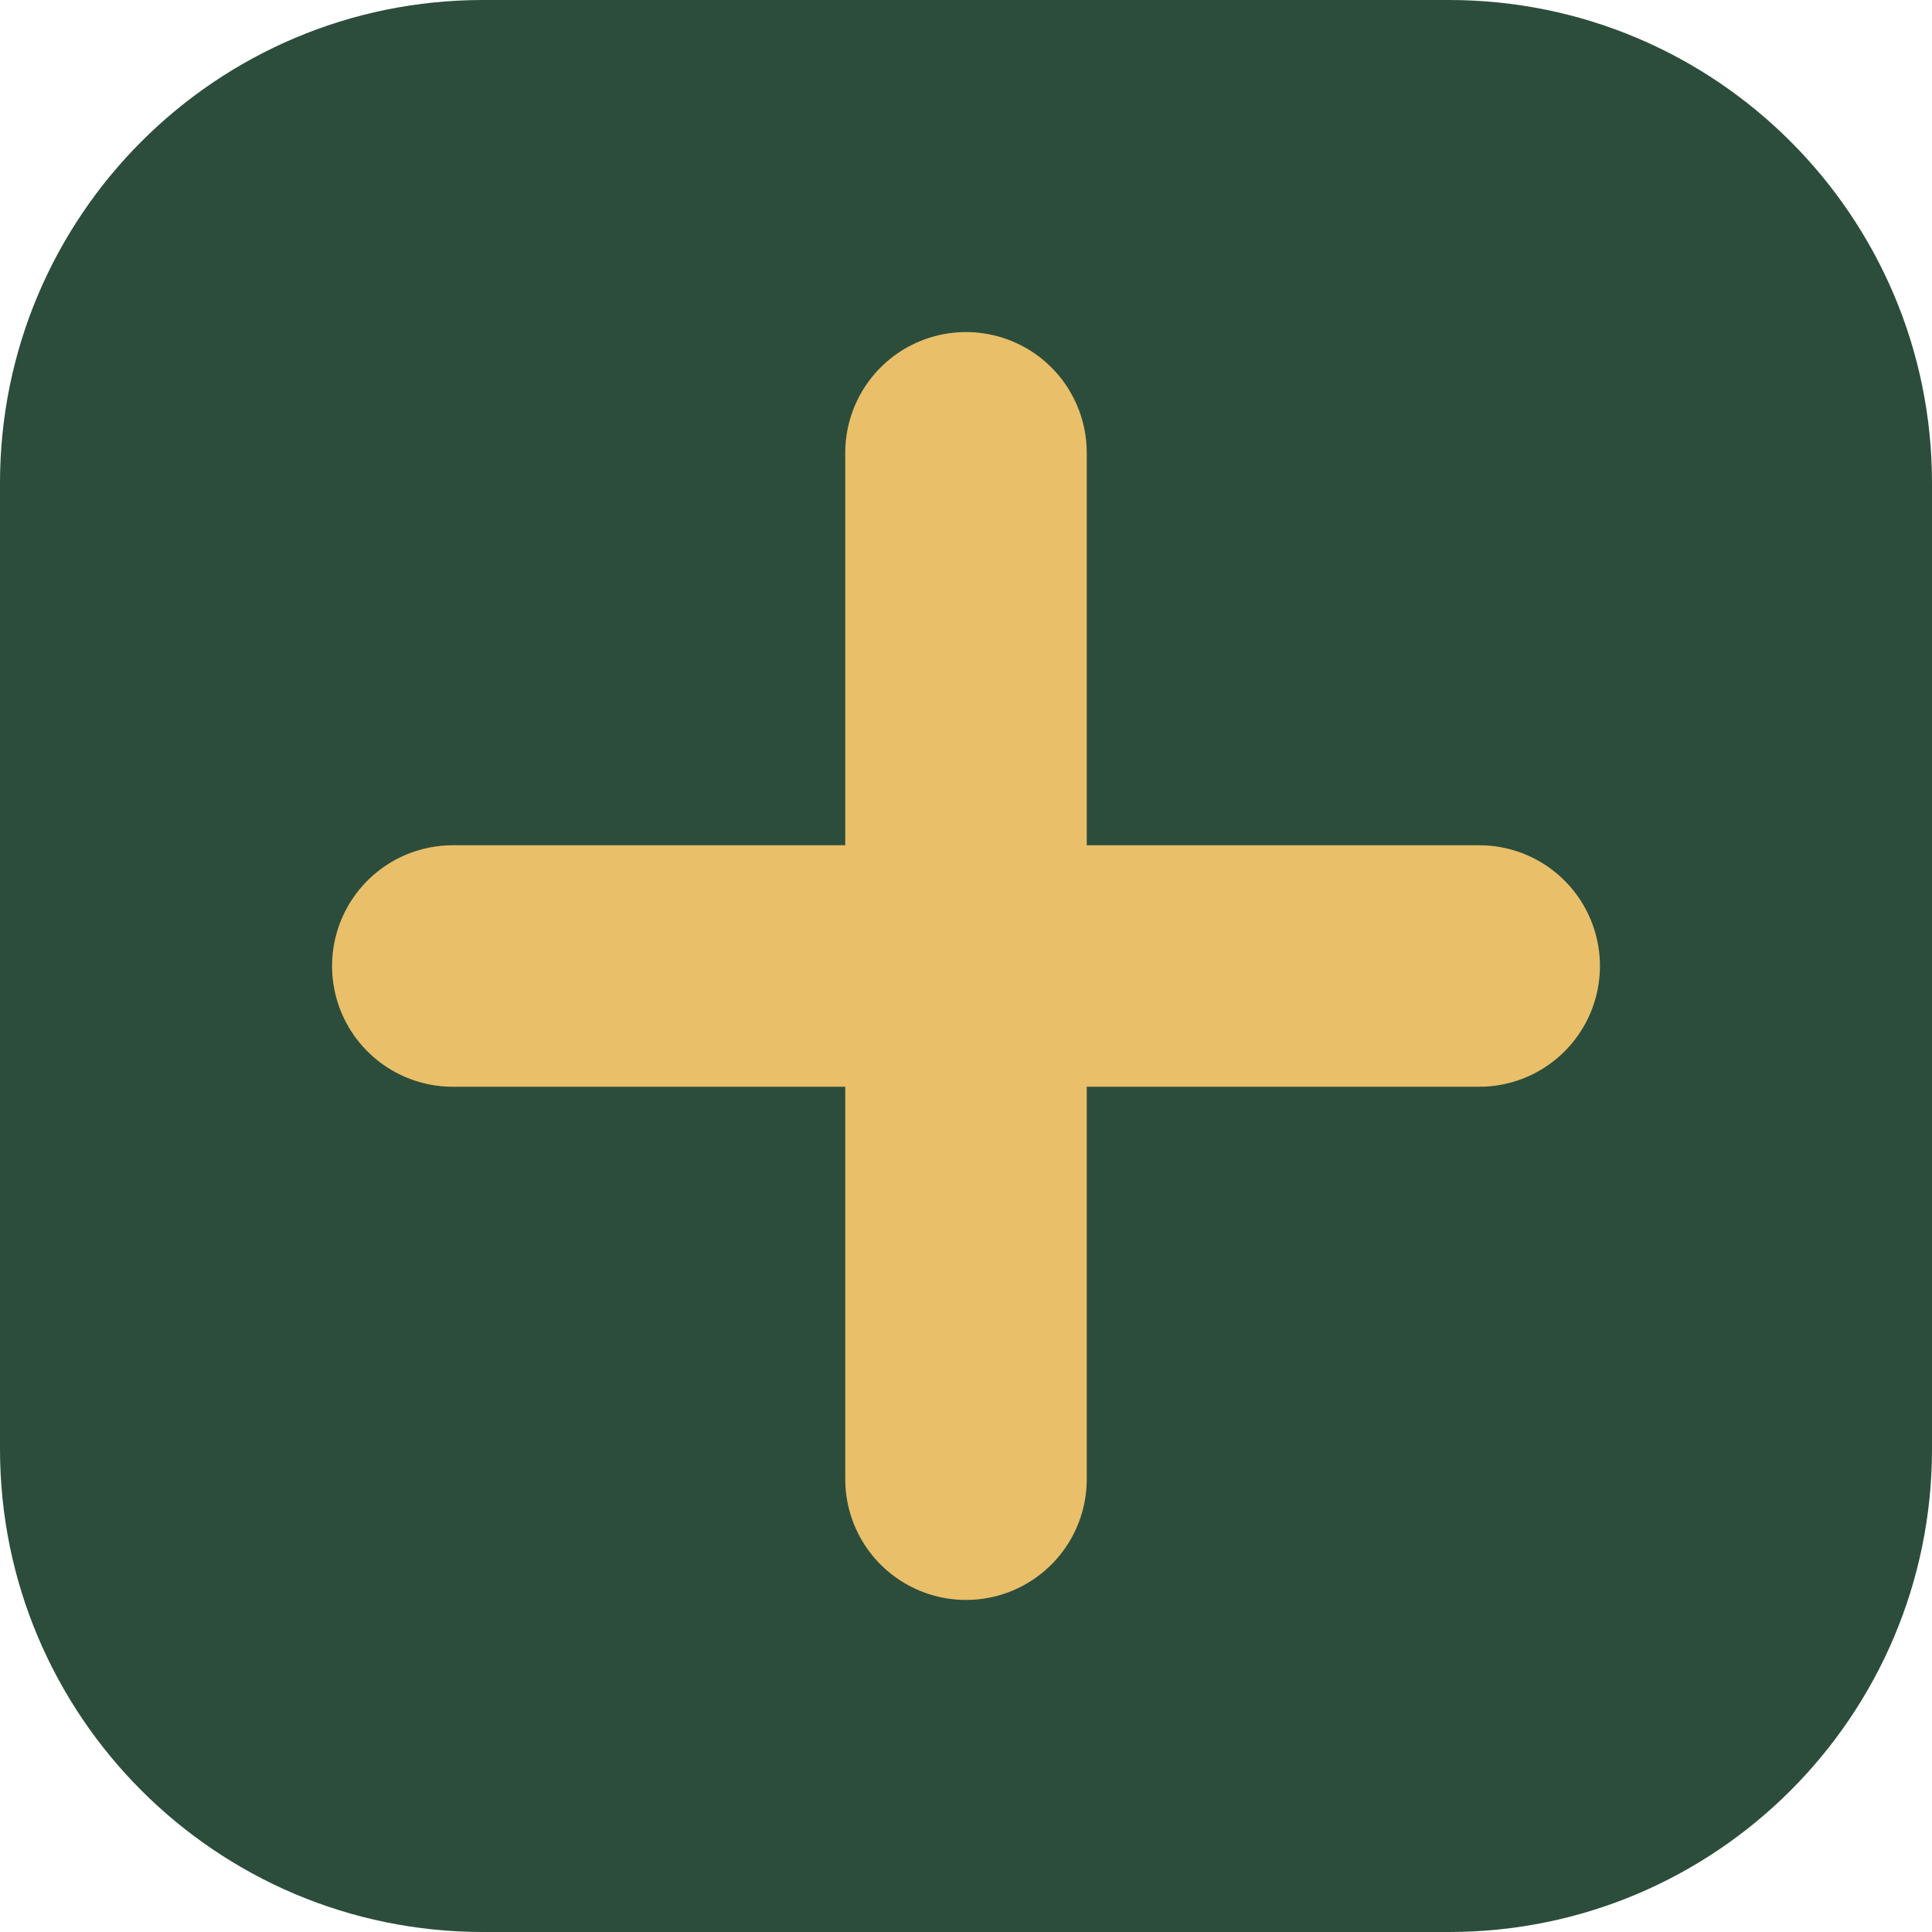
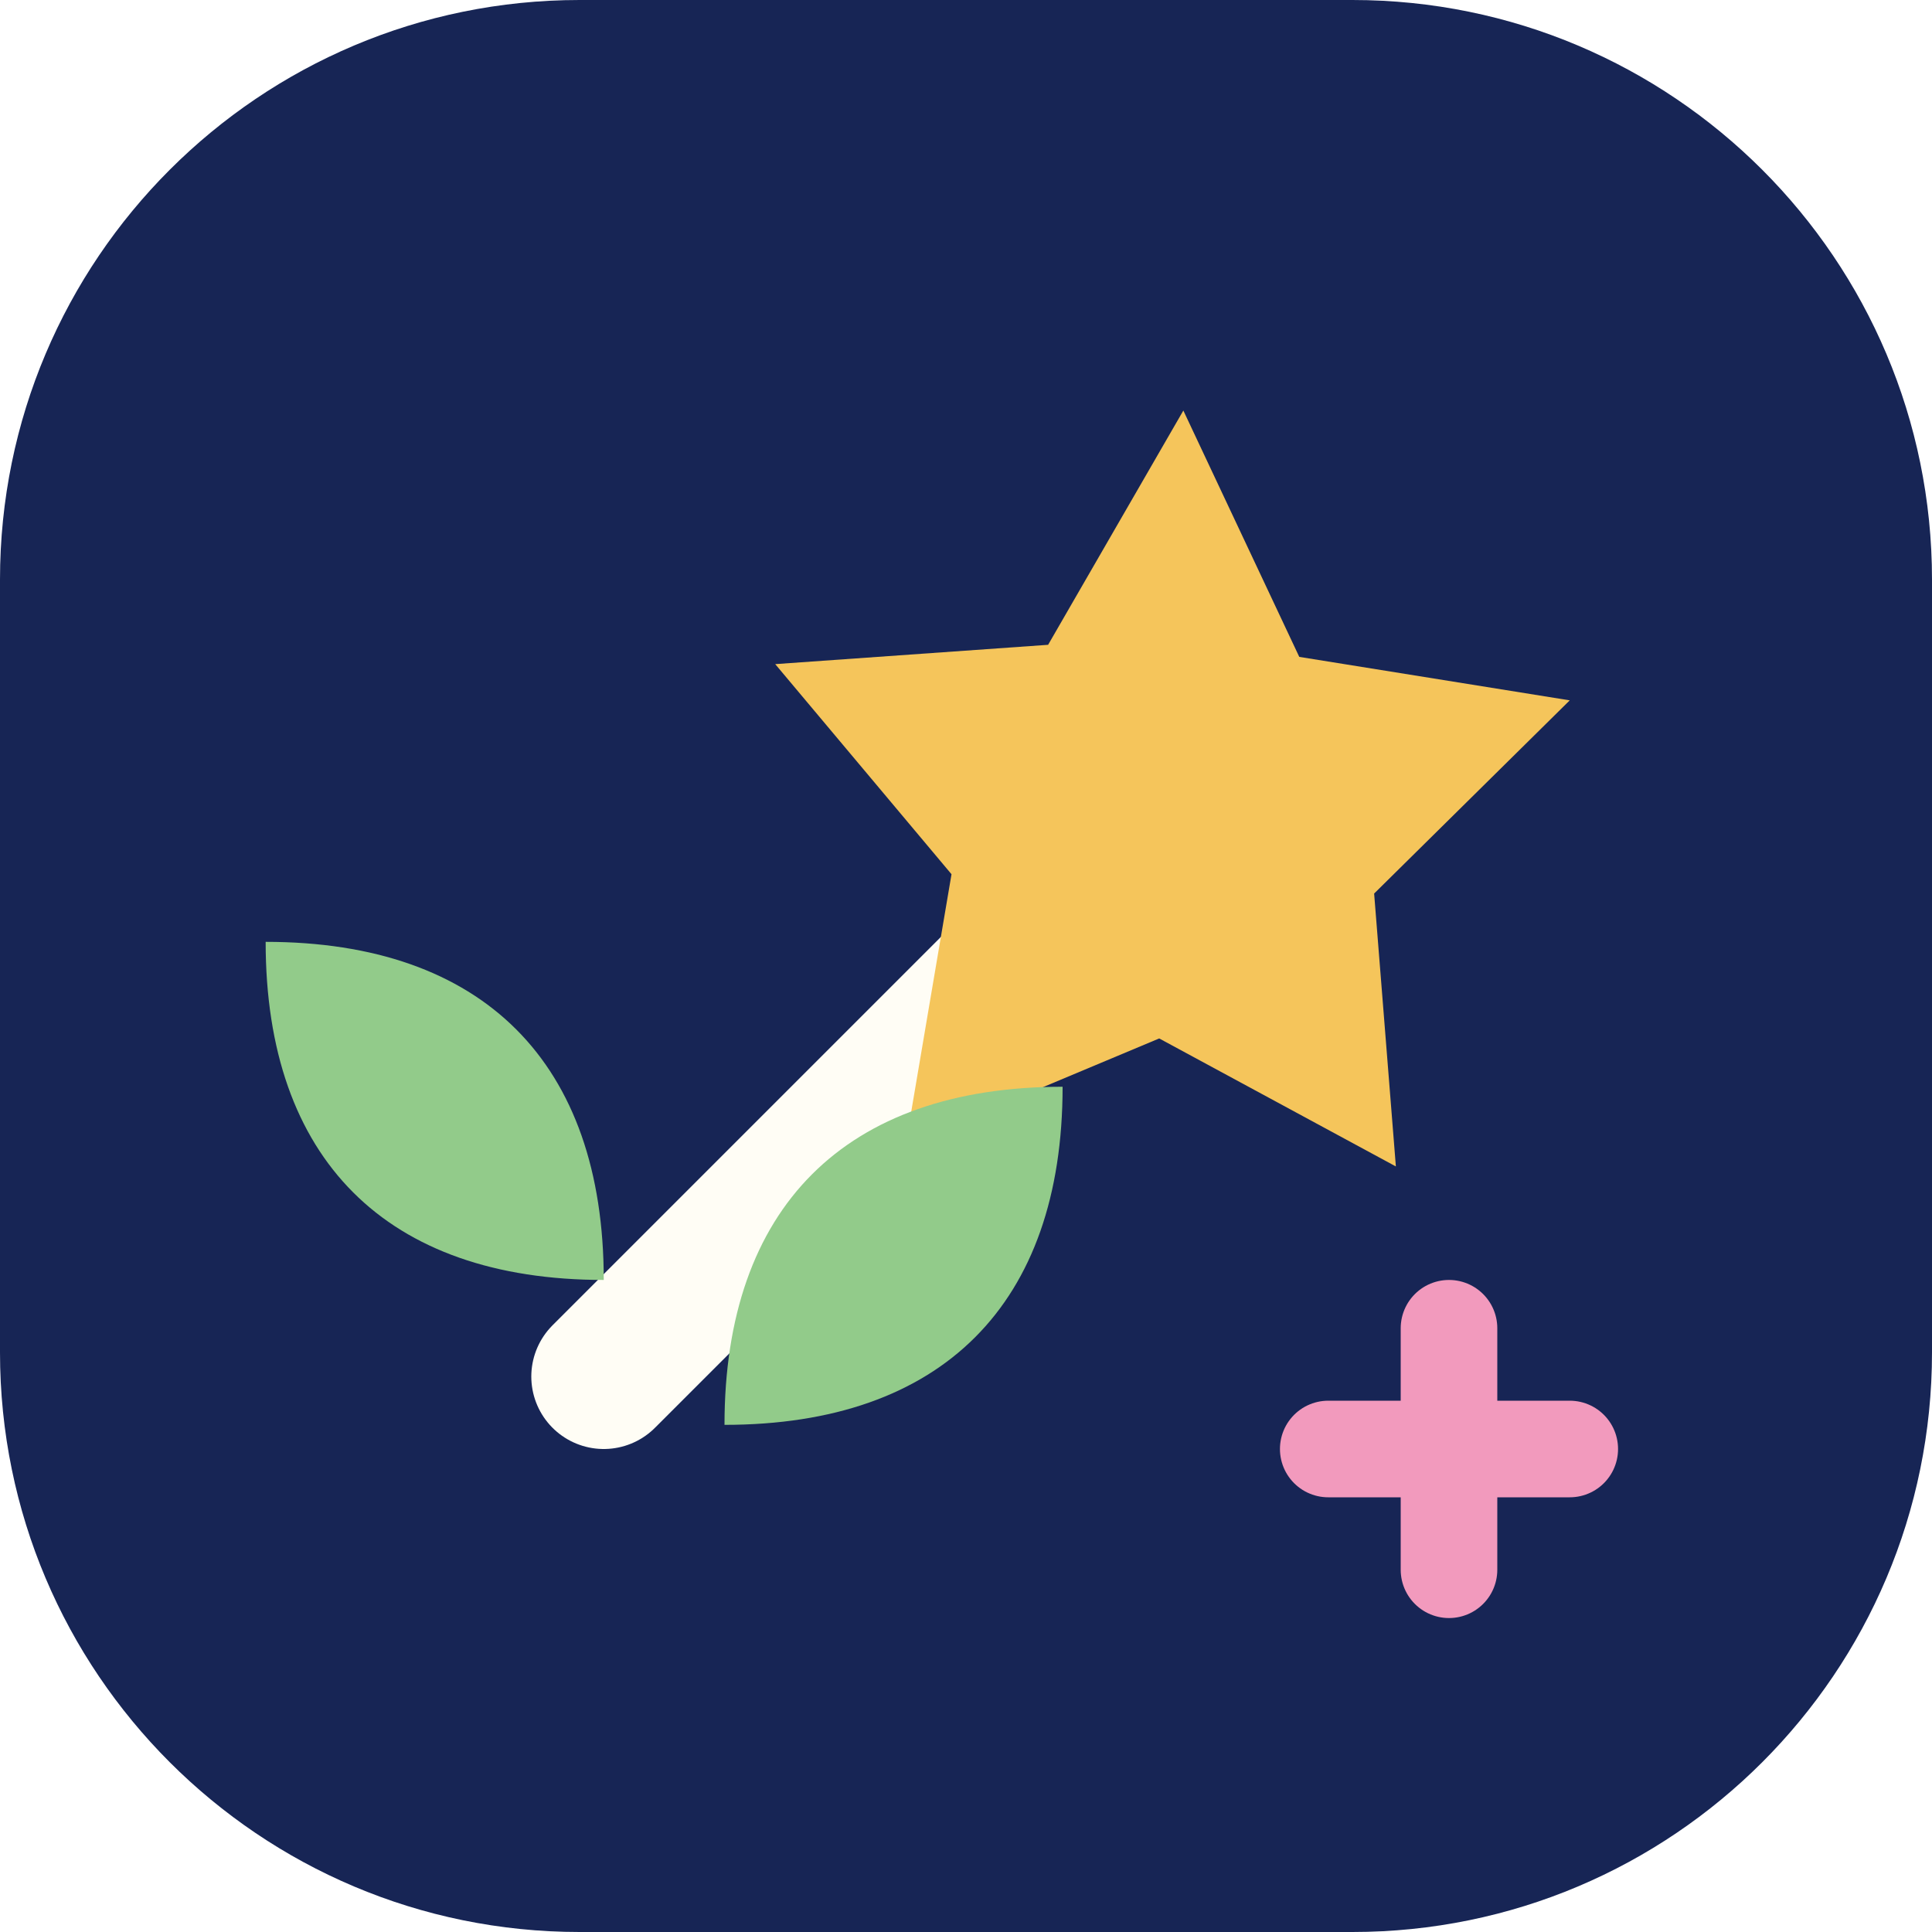
- <svg xmlns="http://www.w3.org/2000/svg" viewBox="0 0 64 64">
-   <rect width="64" height="64" rx="16" fill="#2c4d3c" />
-   <path d="M32 15v34M15 32h34" stroke="#e9bf69" stroke-width="8" stroke-linecap="round" />
+ <svg xmlns="http://www.w3.org/2000/svg" viewBox="0 0 80 80" fill="none">
+   <rect width="80" height="80" rx="24" fill="#172555" />
+   <path d="M25 57 49 33" stroke="#FFFDF5" stroke-width="6" stroke-linecap="round" />
+   <path d="m49 17 4.8 10.2L65 29l-8.1 8 .9 11.3L48 43l-10.5 4.4 1.9-11.2-7.3-8.7 11.3-.8Z" fill="#F5C55B" />
+   <path d="M25 53c-9 0-14-5-14-14 9 0 14 5 14 14Z" fill="#92CB8A" />
+   <path d="M30 59c0-9 5-14 14-14 0 9-5 14-14 14Z" fill="#92CB8A" />
+   <path d="M60 55v10m-5-5h10" stroke="#F29ABD" stroke-width="4" stroke-linecap="round" />
</svg>
